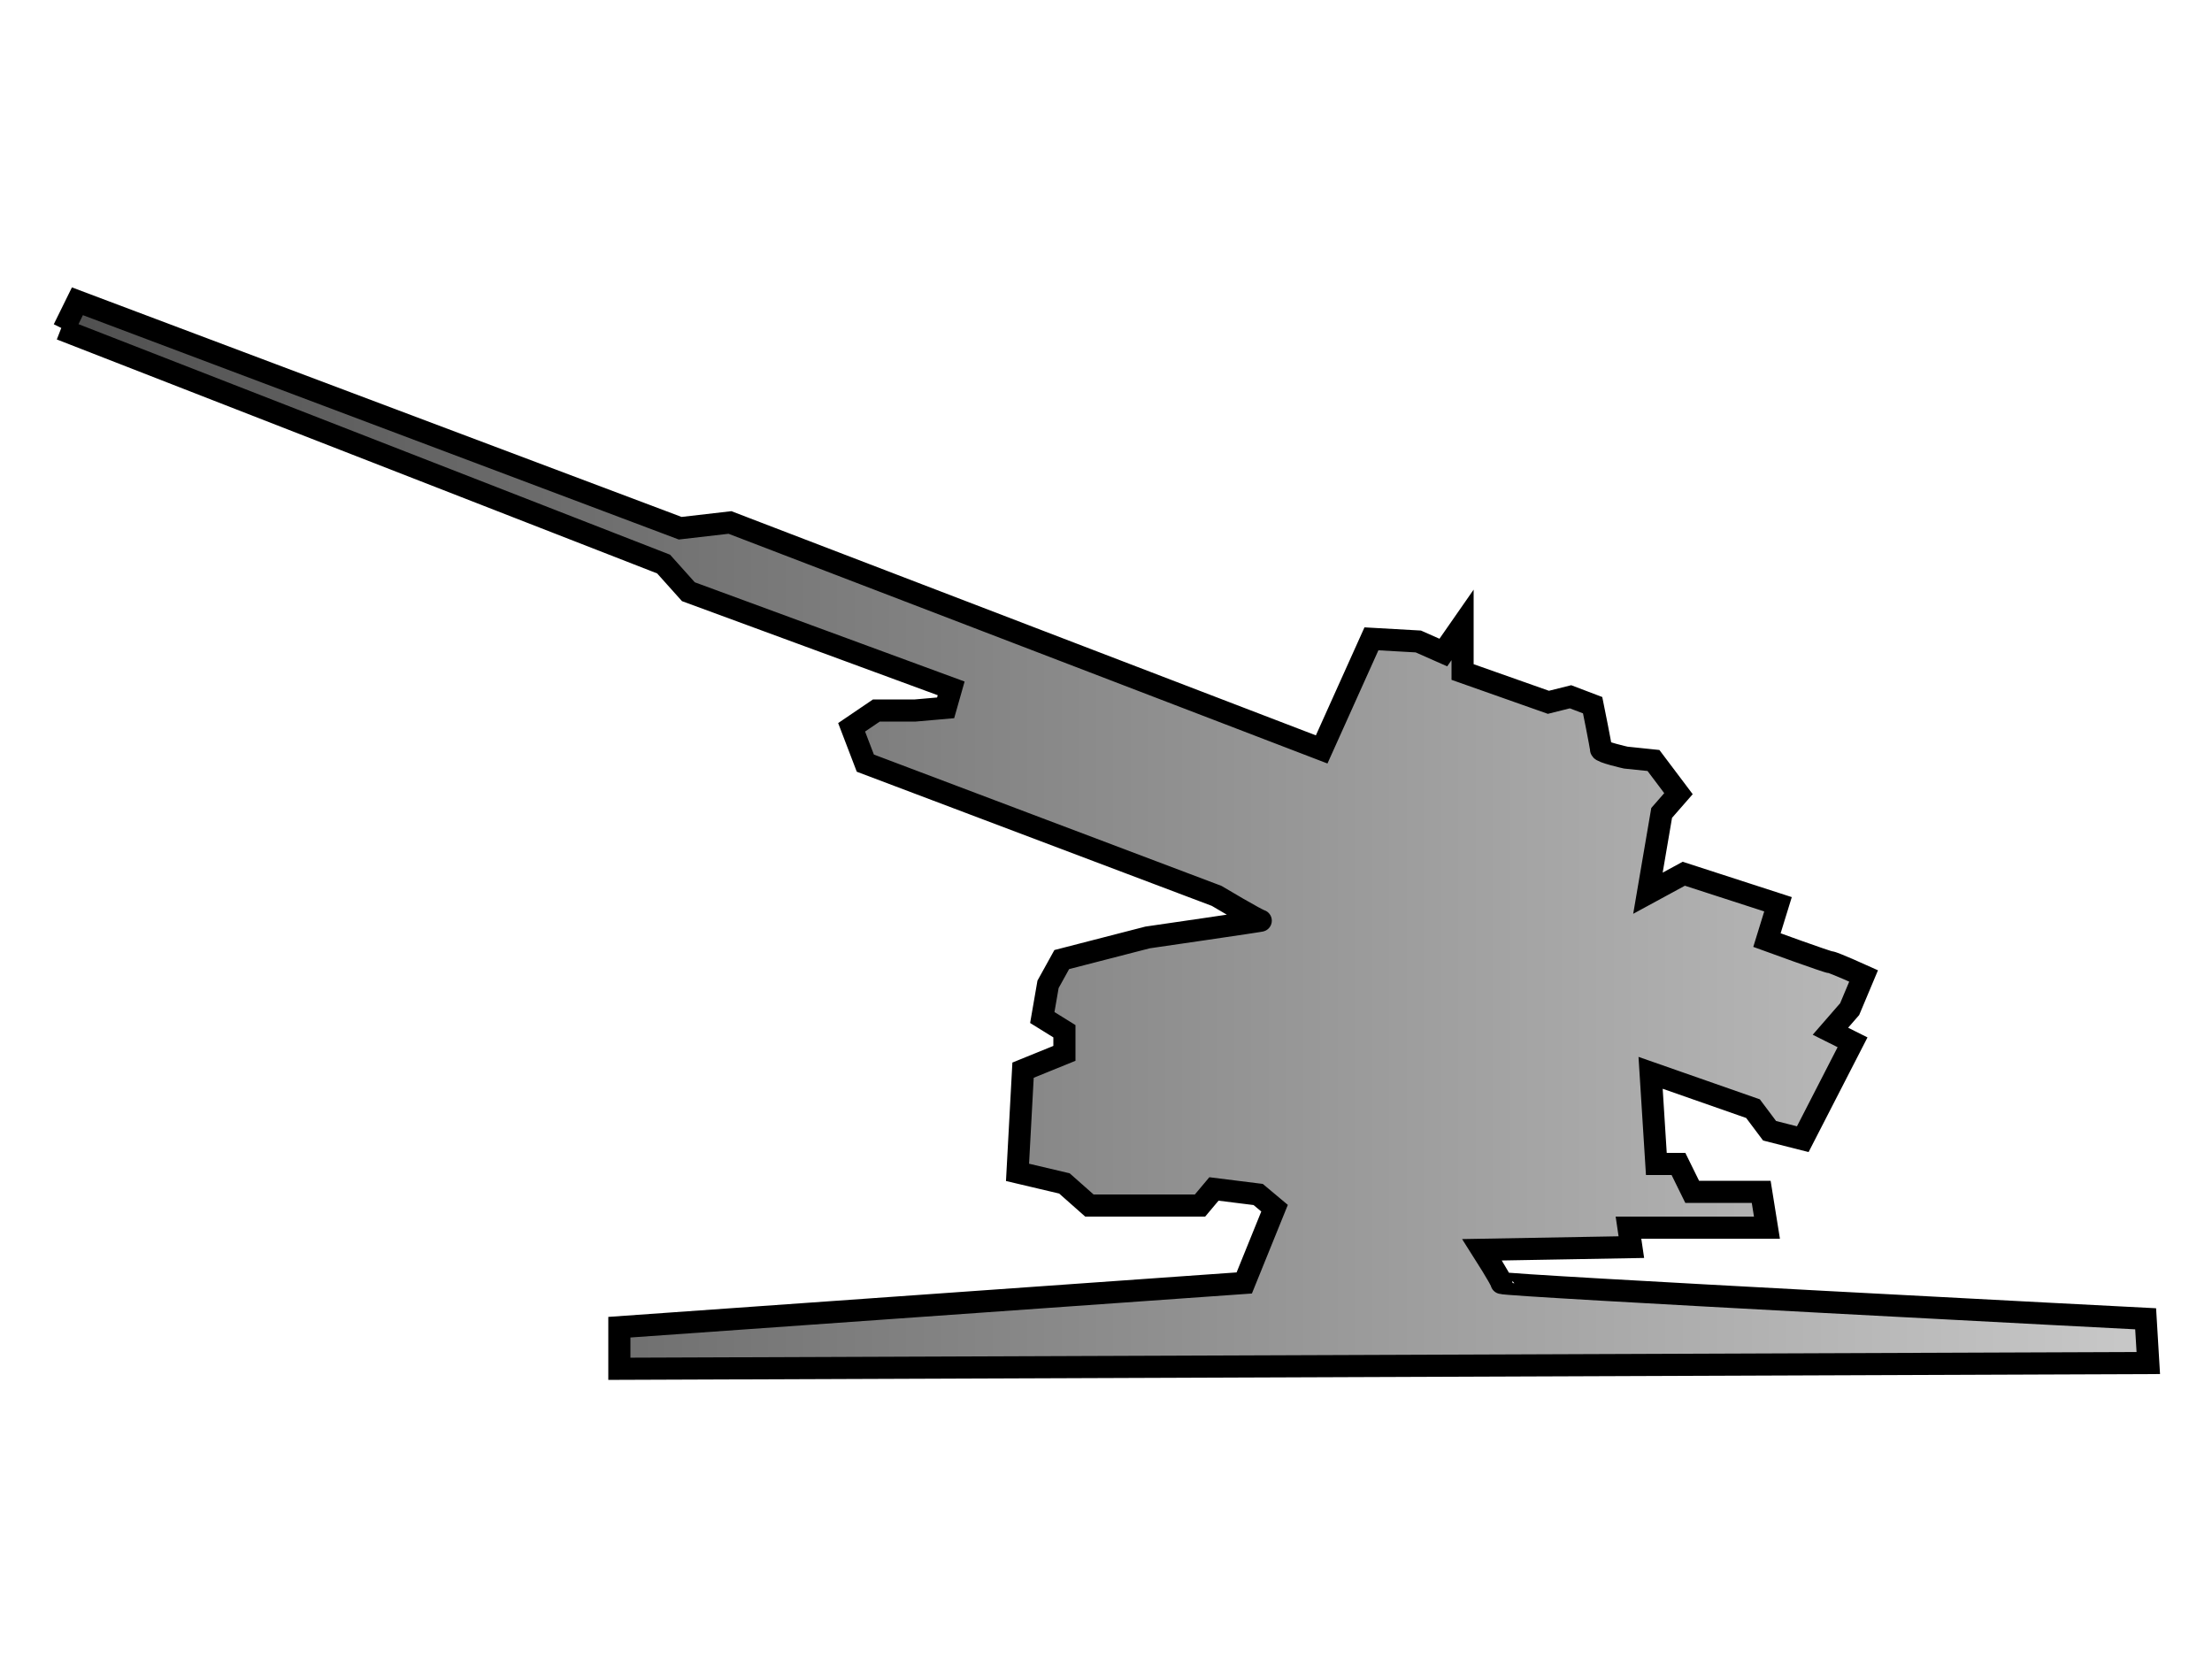
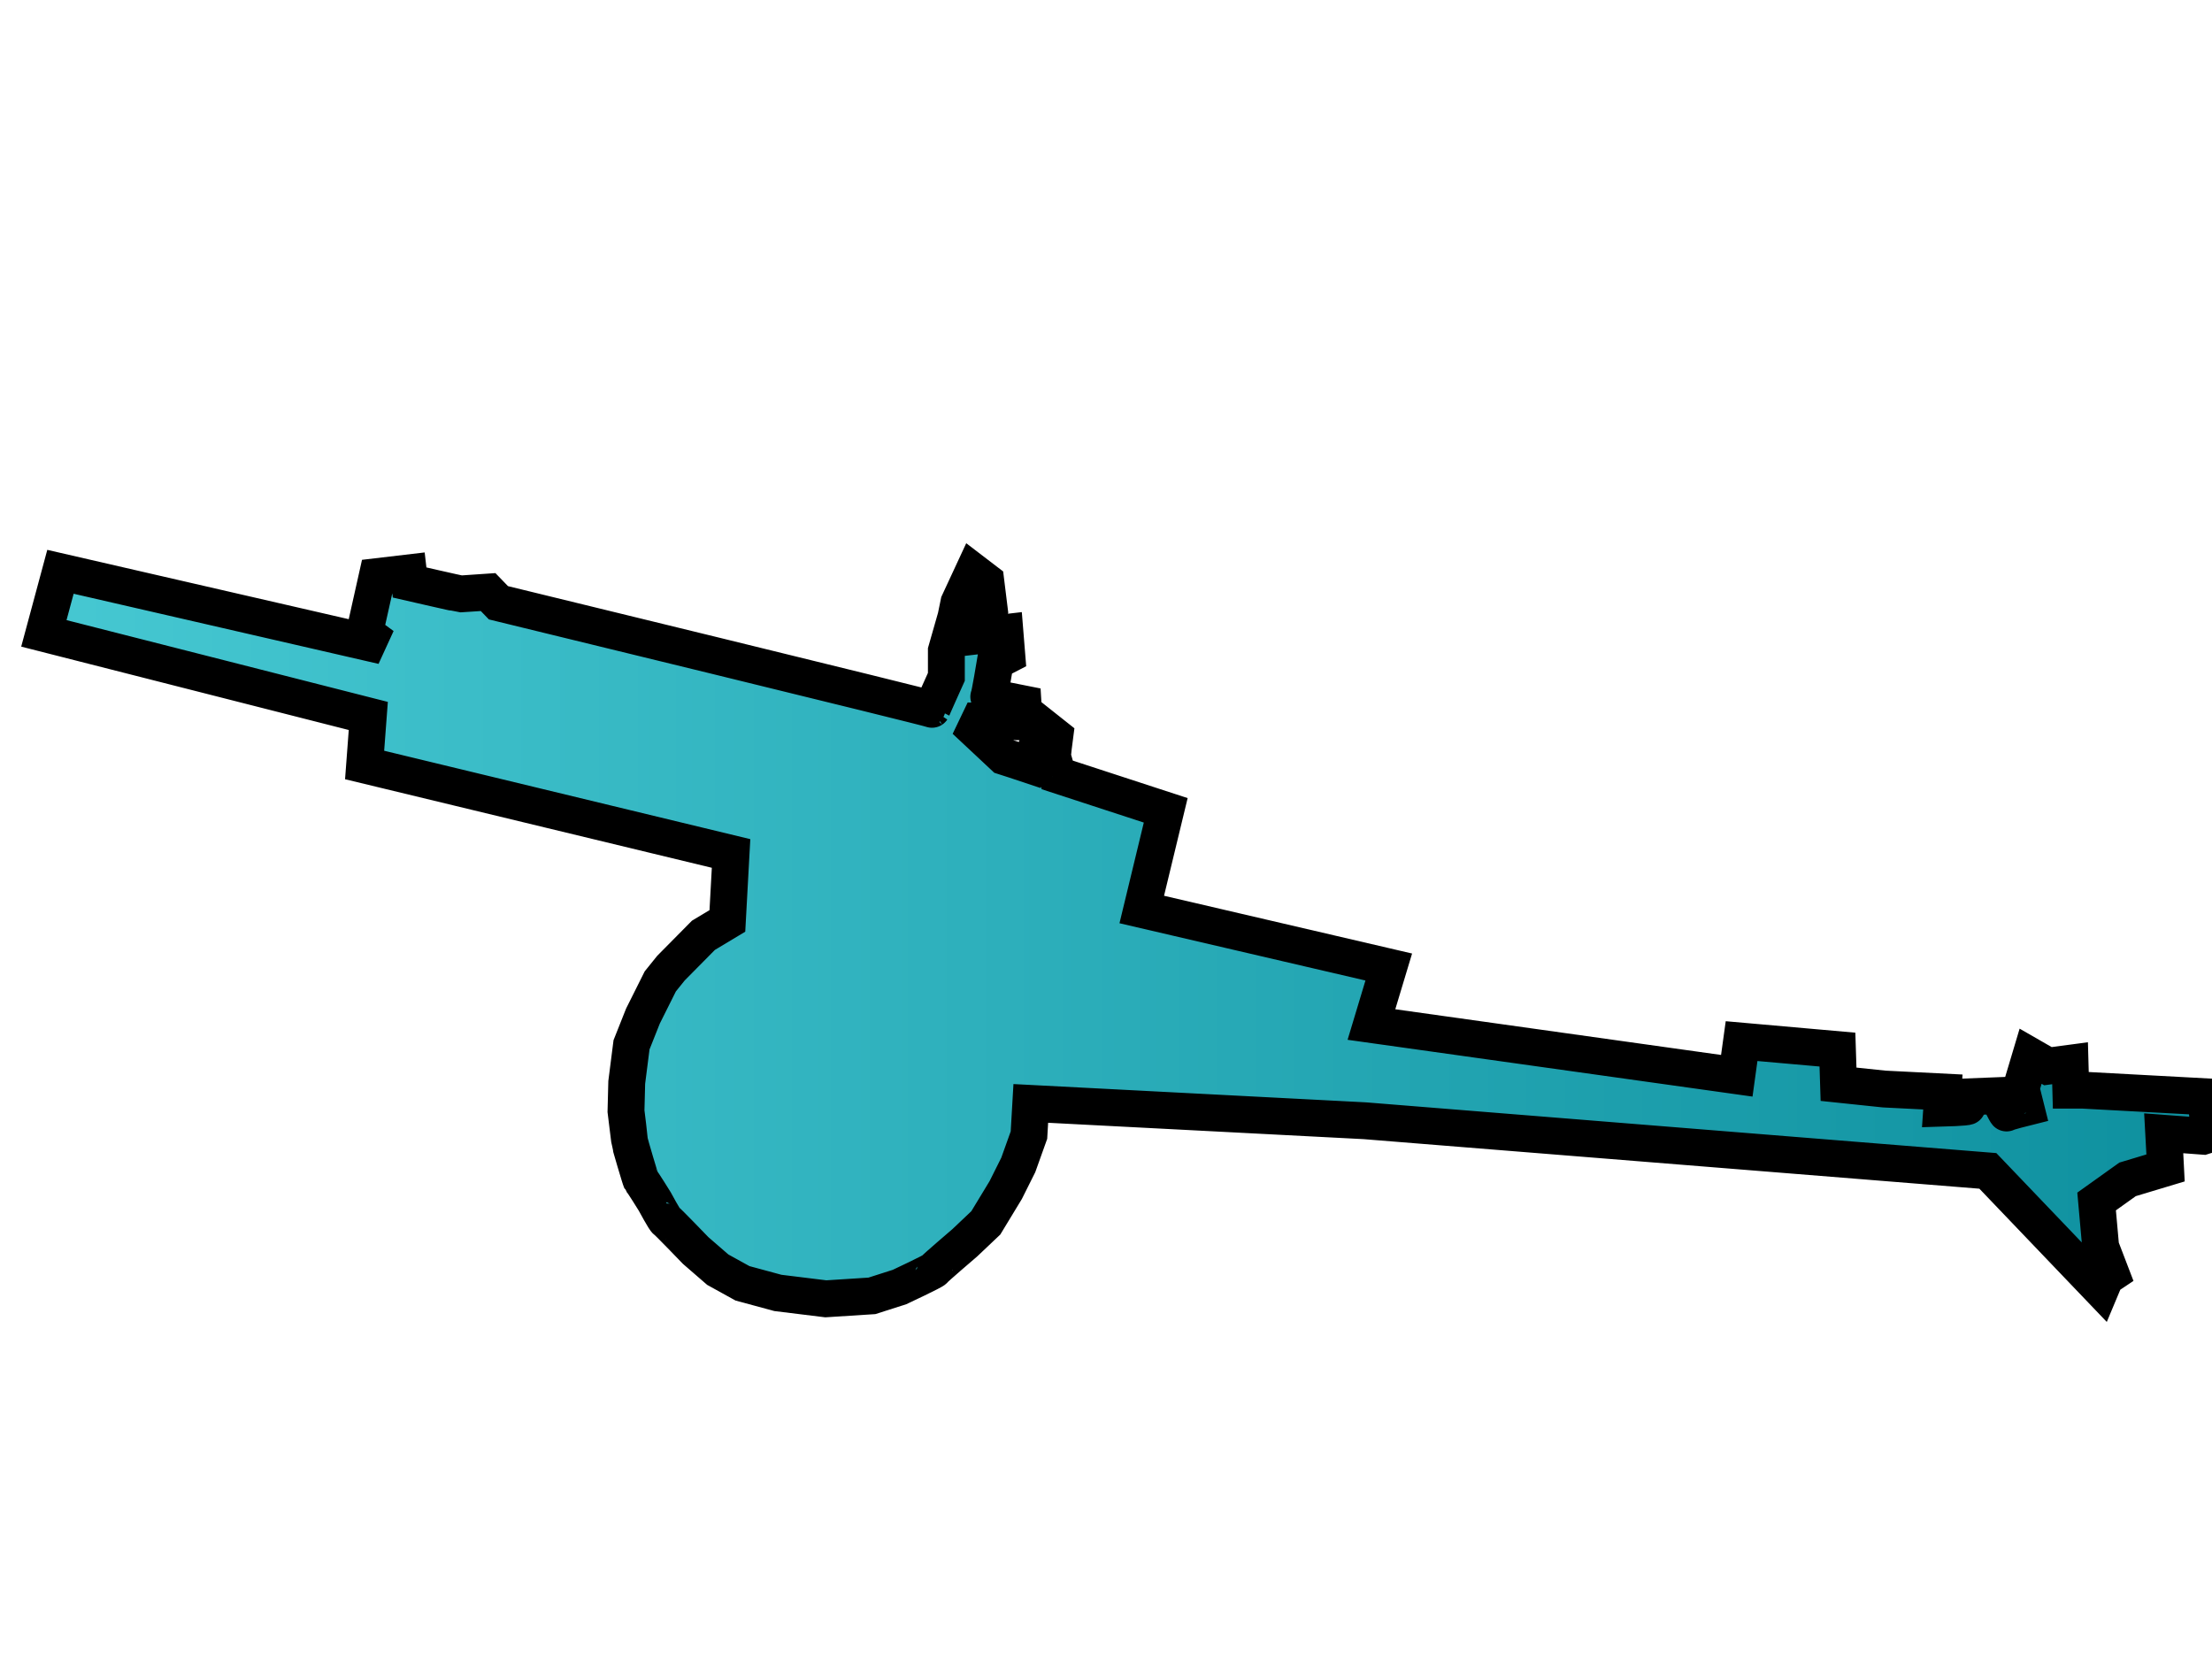
- <svg xmlns="http://www.w3.org/2000/svg" viewBox="0 0 100 75">
+ <svg xmlns="http://www.w3.org/2000/svg" viewBox="0 0 60 45">
  <defs>
-     <linearGradient id="de_color" x1="0%" y1="0%" x2="100%" y2="0%">
-       <stop offset="0%" style="stop-color:rgb(80,80,80);stop-opacity:1" />
-       <stop offset="100%" style="stop-color:rgb(200,200,200);stop-opacity:1" />
+     <linearGradient id="fr_color" x1="0%" y1="0%" x2="100%" y2="0%">
+       <stop offset="0%" style="stop-color:rgb(70,200,210);stop-opacity:1" />
+       <stop offset="100%" style="stop-color:rgb(10,140,155);stop-opacity:1" />
    </linearGradient>
  </defs>
-   <path id="Artillery" fill="url(#de_color)" stroke="black" stroke-width="1" d="M 2.88,14.88            C 2.88,14.88 3.50,13.62 3.50,13.62              3.50,13.62 30.75,23.88 30.75,23.88              30.75,23.88 33.00,23.62 33.00,23.62              33.00,23.62 59.75,33.88 59.75,33.88              59.75,33.88 62.00,28.88 62.00,28.88              62.00,28.88 64.12,29.00 64.12,29.00              64.12,29.00 65.25,29.50 65.25,29.50              65.25,29.50 66.12,28.25 66.12,28.25              66.12,28.25 66.12,30.38 66.12,30.38              66.12,30.38 70.00,31.75 70.00,31.75              70.00,31.75 71.00,31.50 71.00,31.50              71.00,31.50 72.00,31.88 72.00,31.88              72.00,31.88 72.38,33.75 72.38,33.88              72.38,34.00 73.50,34.25 73.50,34.25              73.50,34.25 74.75,34.38 74.75,34.38              74.75,34.38 75.88,35.88 75.88,35.88              75.88,35.88 75.12,36.75 75.12,36.75              75.12,36.75 74.50,40.38 74.50,40.38              74.50,40.38 76.12,39.50 76.12,39.50              76.12,39.50 80.38,40.88 80.38,40.88              80.38,40.88 79.88,42.50 79.88,42.50              79.88,42.50 82.62,43.50 82.75,43.50              82.88,43.50 84.25,44.12 84.25,44.12              84.25,44.12 83.62,45.62 83.62,45.62              83.62,45.62 82.75,46.62 82.75,46.62              82.75,46.62 83.75,47.12 83.75,47.12              83.75,47.12 81.50,51.50 81.50,51.50              81.50,51.50 80.00,51.12 80.00,51.12              80.00,51.12 79.25,50.12 79.25,50.12              79.25,50.12 74.62,48.50 74.62,48.50              74.62,48.50 74.88,52.62 74.88,52.62              74.88,52.62 75.88,52.62 75.88,52.62              75.88,52.62 76.50,53.88 76.50,53.88              76.50,53.88 79.62,53.88 79.62,53.88              79.62,53.88 79.88,55.50 79.88,55.50              79.88,55.50 73.62,55.50 73.62,55.50              73.62,55.50 73.75,56.38 73.75,56.38              73.75,56.38 67.00,56.50 67.00,56.50              67.00,56.50 67.88,57.88 67.88,58.00              67.88,58.12 97.00,59.62 97.00,59.62              97.00,59.62 97.12,61.62 97.12,61.62              97.12,61.62 28.00,61.88 28.00,61.88              28.00,61.88 28.00,60.00 28.00,60.00              28.00,60.00 56.25,58.00 56.25,58.00              56.25,58.00 57.62,54.62 57.62,54.62              57.62,54.62 56.88,54.00 56.88,54.00              56.88,54.00 54.88,53.75 54.88,53.75              54.88,53.75 54.25,54.50 54.25,54.50              54.25,54.50 49.25,54.50 49.25,54.50              49.25,54.50 48.12,53.50 48.12,53.50              48.12,53.50 46.00,53.00 46.00,53.00              46.00,53.00 46.25,48.38 46.25,48.38              46.25,48.38 48.12,47.62 48.12,47.62              48.12,47.62 48.12,46.62 48.12,46.62              48.12,46.62 47.12,46.00 47.12,46.00              47.12,46.00 47.38,44.50 47.38,44.50              47.38,44.50 48.00,43.38 48.00,43.38              48.00,43.38 51.88,42.38 51.88,42.38              51.88,42.38 57.12,41.62 57.00,41.62              56.88,41.62 55.00,40.50 55.00,40.50              55.00,40.50 39.12,34.50 39.12,34.50              39.12,34.50 38.50,32.88 38.50,32.88              38.50,32.88 39.62,32.12 39.62,32.12              39.62,32.12 41.38,32.12 41.38,32.12              41.38,32.12 42.75,32.00 42.75,32.00              42.75,32.00 43.00,31.12 43.00,31.12              43.00,31.12 31.12,26.75 31.12,26.75              31.12,26.75 30.00,25.50 30.00,25.50              30.00,25.50 2.75,14.88 2.75,14.88" />
+   <path id="infantry_fr" fill="url(#fr_color)" stroke="black" stroke-width="1" d="M 63.65,33.53 C 63.65,33.53 63.78,33.84 63.78,33.84 63.78,33.84 62.61,33.95 62.61,33.95 62.61,33.95 60.25,30.71 60.25,30.69 60.25,30.66 59.76,30.82 59.76,30.82 59.76,30.82 58.69,30.74 58.69,30.74 58.69,30.74 58.72,31.29 58.72,31.29 58.72,31.29 58.74,31.68 58.74,31.68 58.74,31.68 57.71,31.99 57.71,31.99 57.71,31.99 56.87,32.59 56.87,32.59 56.87,32.59 56.98,33.82 56.98,33.82 56.98,33.82 57.26,34.55 57.26,34.55 57.26,34.55 57.11,34.65 57.11,34.65 57.11,34.65 56.98,34.96 56.98,34.96 56.98,34.96 53.92,31.76 53.92,31.76 53.92,31.76 37.02,30.40 37.02,30.40 37.02,30.40 27.96,29.93 27.96,29.93 27.96,29.93 27.91,30.79 27.91,30.79 27.91,30.79 27.62,31.60 27.62,31.60 27.62,31.60 27.28,32.28 27.28,32.28 27.28,32.28 26.74,33.17 26.74,33.17 26.74,33.17 26.17,33.71 26.17,33.71 26.17,33.71 25.34,34.42 25.34,34.44 25.34,34.47 24.40,34.91 24.40,34.91 24.40,34.91 23.65,35.15 23.65,35.15 23.65,35.15 22.40,35.23 22.40,35.23 22.40,35.23 21.10,35.07 21.10,35.07 21.10,35.07 20.14,34.81 20.14,34.81 20.14,34.81 19.47,34.44 19.47,34.44 19.47,34.44 18.87,33.92 18.87,33.92 18.87,33.92 18.09,33.11 18.07,33.11 18.04,33.11 17.76,32.59 17.76,32.59 17.76,32.59 17.42,32.04 17.39,32.02 17.37,31.99 17.08,31.00 17.08,30.98 17.08,30.95 16.98,30.14 16.98,30.14 16.98,30.14 17.00,29.36 17.00,29.36 17.00,29.36 17.13,28.34 17.13,28.34 17.13,28.34 17.44,27.56 17.44,27.56 17.44,27.56 17.91,26.62 17.91,26.62 17.91,26.62 18.20,26.26 18.20,26.26 18.20,26.26 19.08,25.37 19.08,25.37 19.08,25.37 19.73,24.98 19.73,24.98 19.73,24.98 19.83,23.15 19.83,23.15 19.83,23.15 9.89,20.75 9.89,20.75 9.89,20.75 9.99,19.42 9.99,19.42 9.99,19.42 1.19,17.18 1.19,17.18 1.19,17.18 1.64,15.51 1.64,15.51 1.64,15.51 10.38,17.52 10.38,17.52 10.38,17.52 9.89,17.16 9.89,17.16 9.89,17.16 10.23,15.64 10.23,15.64 10.23,15.64 11.08,15.54 11.08,15.54 11.08,15.54 11.11,15.80 11.11,15.80 11.11,15.80 12.46,16.11 12.49,16.11 12.51,16.11 13.24,16.06 13.24,16.06 13.24,16.06 13.52,16.35 13.52,16.35 13.52,16.35 25.31,19.22 25.28,19.24 25.26,19.27 25.67,18.36 25.67,18.36 25.67,18.36 25.67,17.65 25.67,17.65 25.67,17.65 25.93,16.74 25.93,16.74 25.93,16.74 26.01,16.35 26.01,16.35 26.01,16.35 26.40,15.51 26.40,15.51 26.40,15.51 26.74,15.77 26.74,15.77 26.74,15.77 26.84,16.58 26.84,16.58 26.84,16.58 26.66,17.23 26.66,17.23 26.66,17.23 27.26,17.16 27.26,17.16 27.26,17.16 27.31,17.78 27.31,17.78 27.31,17.78 27.00,17.94 27.00,17.94 27.00,17.94 26.84,18.90 26.82,18.90 26.79,18.90 27.75,19.09 27.75,19.09 27.75,19.09 27.78,19.58 27.78,19.58 27.78,19.58 26.56,19.56 26.56,19.56 26.56,19.56 26.45,19.79 26.45,19.79 26.45,19.79 27.23,20.52 27.23,20.52 27.23,20.52 27.54,20.62 27.54,20.62 27.54,20.62 27.93,20.75 27.93,20.75 27.93,20.75 28.32,19.74 28.32,19.74 28.32,19.74 28.61,19.97 28.61,19.97 28.61,19.97 28.53,20.57 28.55,20.57 28.58,20.57 28.68,21.02 28.68,21.02 28.68,21.02 31.62,21.98 31.62,21.98 31.62,21.98 30.97,24.67 30.97,24.67 30.97,24.67 37.67,26.23 37.67,26.23 37.67,26.23 37.20,27.79 37.20,27.79 37.20,27.79 47.11,29.18 47.11,29.18 47.11,29.18 47.24,28.24 47.24,28.24 47.24,28.24 49.84,28.47 49.84,28.47 49.84,28.47 49.87,29.41 49.87,29.41 49.87,29.41 51.11,29.54 51.11,29.54 51.11,29.54 52.70,29.62 52.70,29.62 52.70,29.62 52.67,30.06 52.67,30.06 52.67,30.06 53.37,30.04 53.37,30.01 53.37,29.98 53.42,29.75 53.42,29.75 53.42,29.75 54.18,29.72 54.18,29.72 54.18,29.72 54.43,30.22 54.43,30.19 54.43,30.17 54.95,30.04 54.95,30.04 54.95,30.04 54.82,29.52 54.82,29.52 54.82,29.52 55.08,28.65 55.08,28.65 55.08,28.65 55.55,28.92 55.55,28.92 55.55,28.92 56.15,28.84 56.15,28.84 56.15,28.84 56.17,29.57 56.17,29.57 56.17,29.57 56.49,29.57 56.49,29.57 56.49,29.57 59.83,29.75 59.83,29.75 59.83,29.75 59.86,30.04 59.86,30.04 59.86,30.04 60.15,30.09 60.15,30.09 60.15,30.09 62.64,33.43 62.64,33.43 62.64,33.43 63.62,33.45 63.62,33.45" />
</svg>
